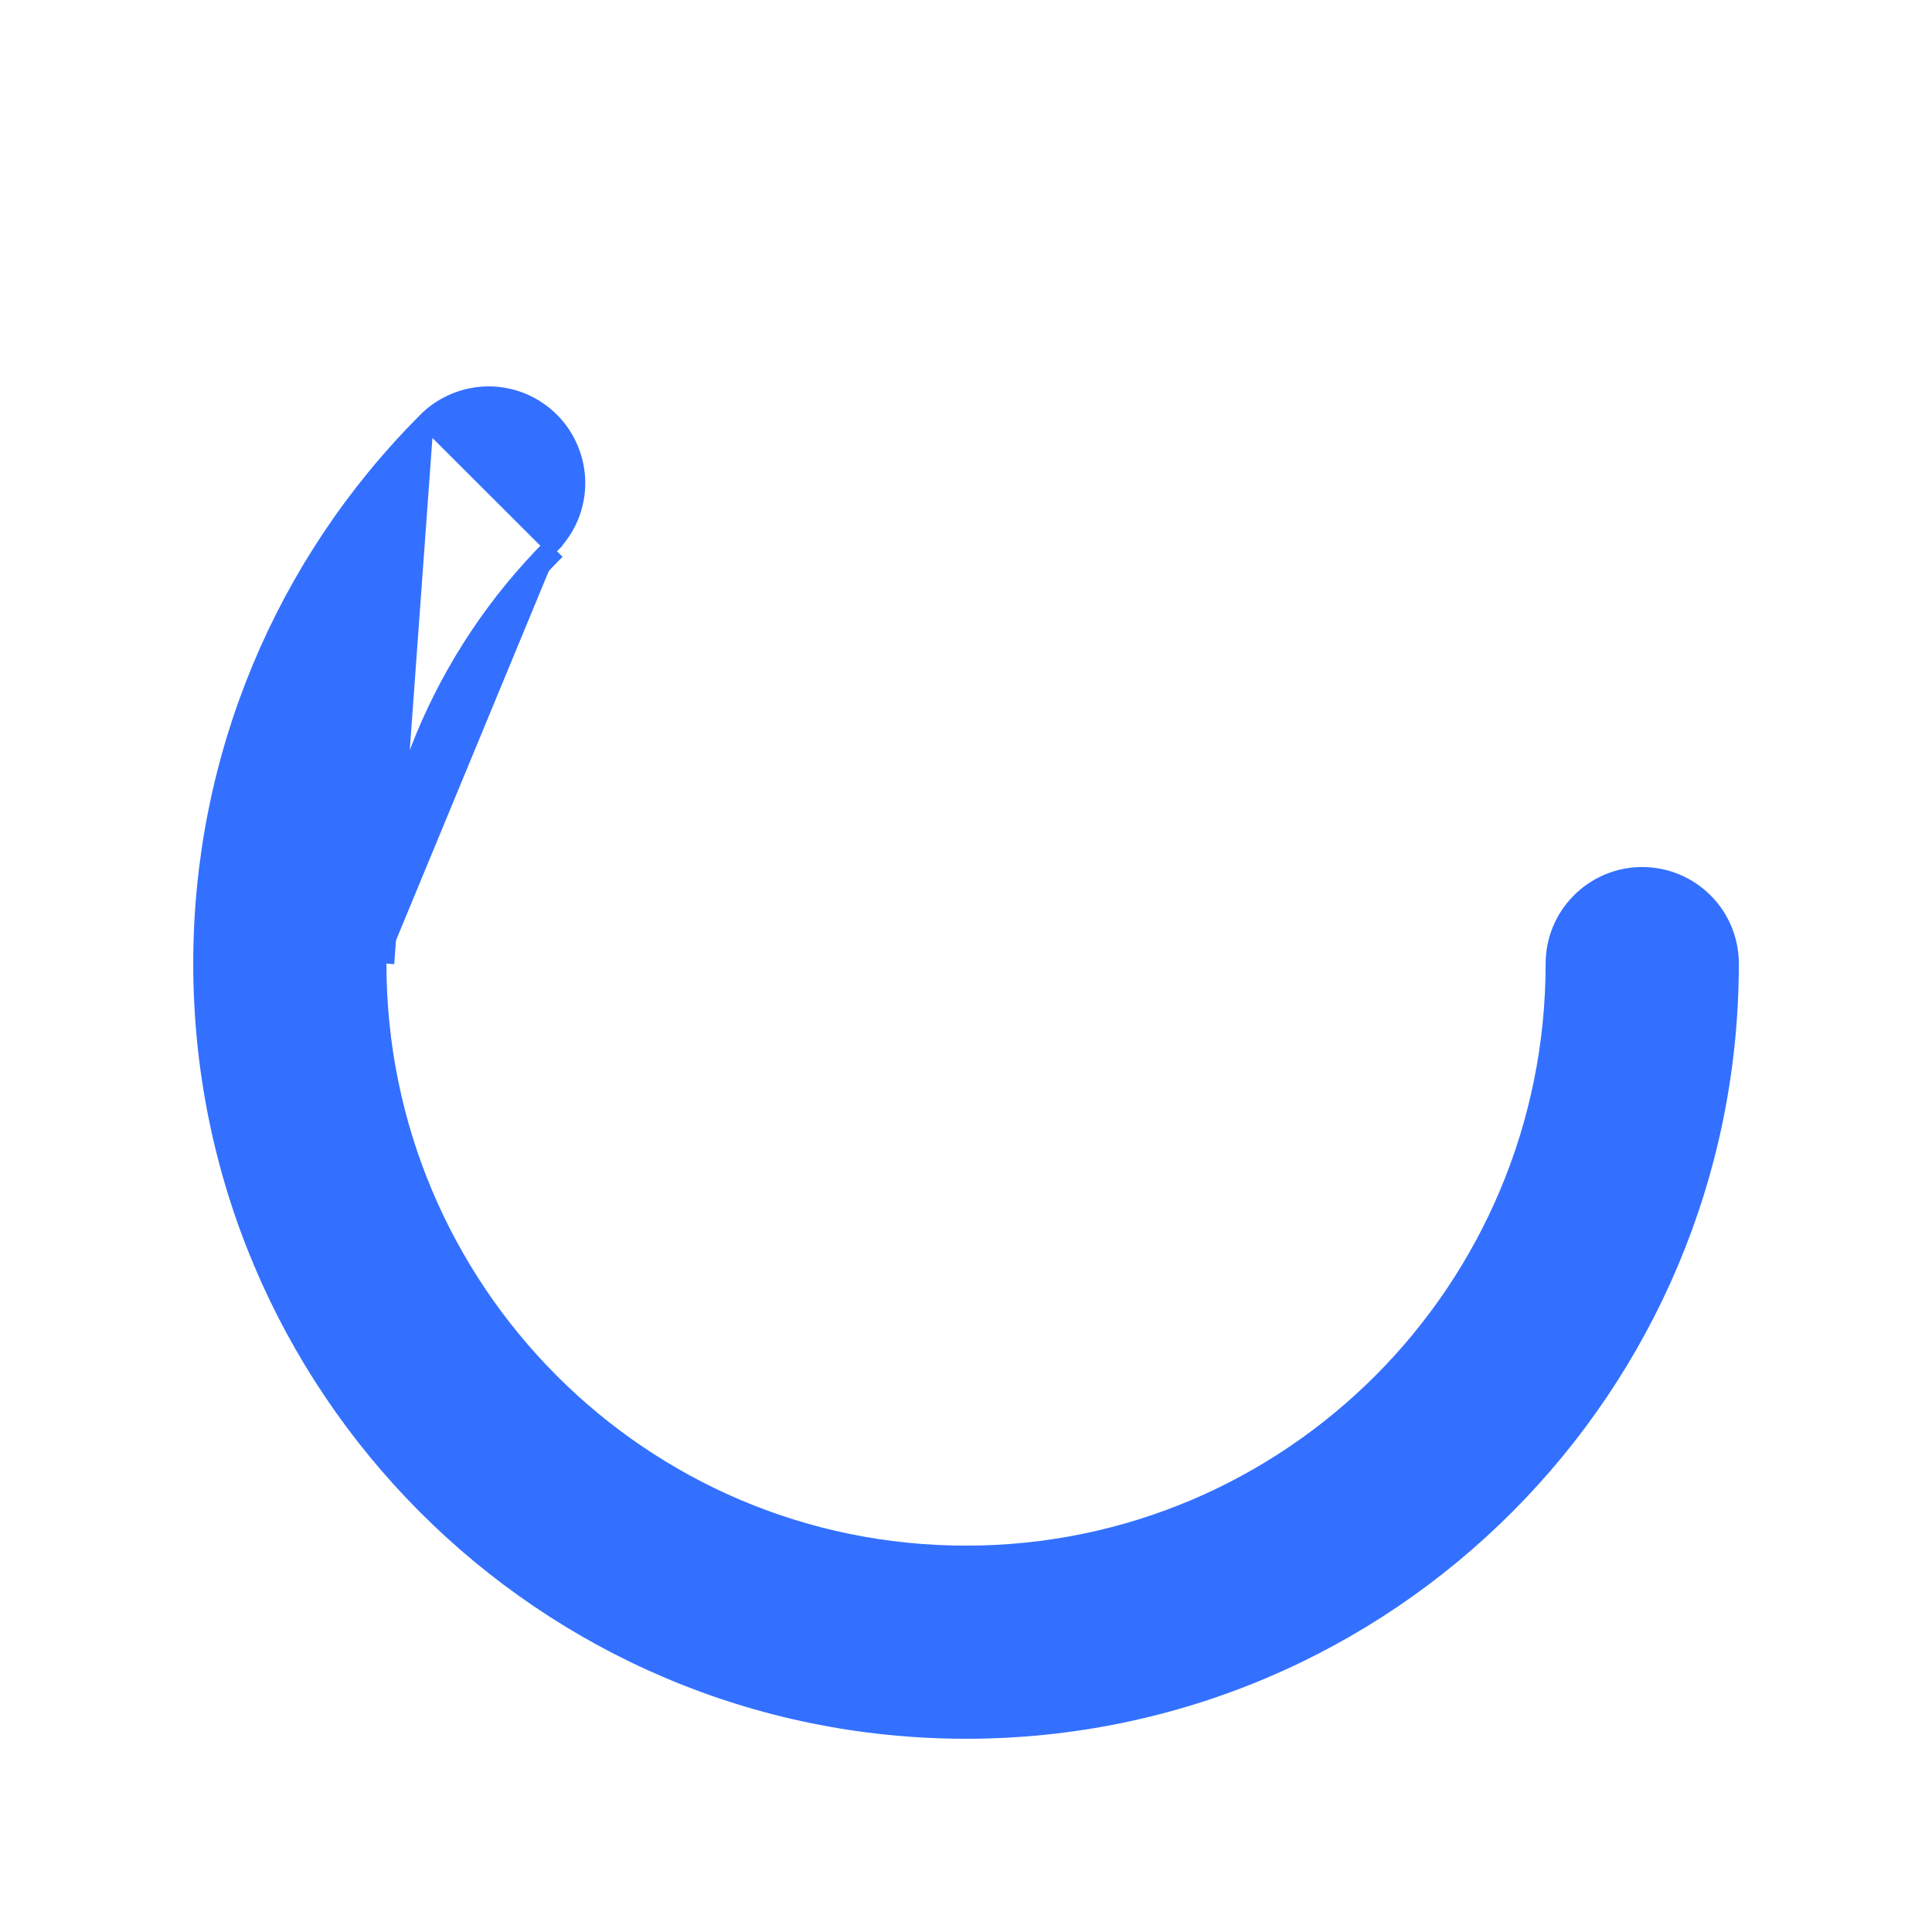
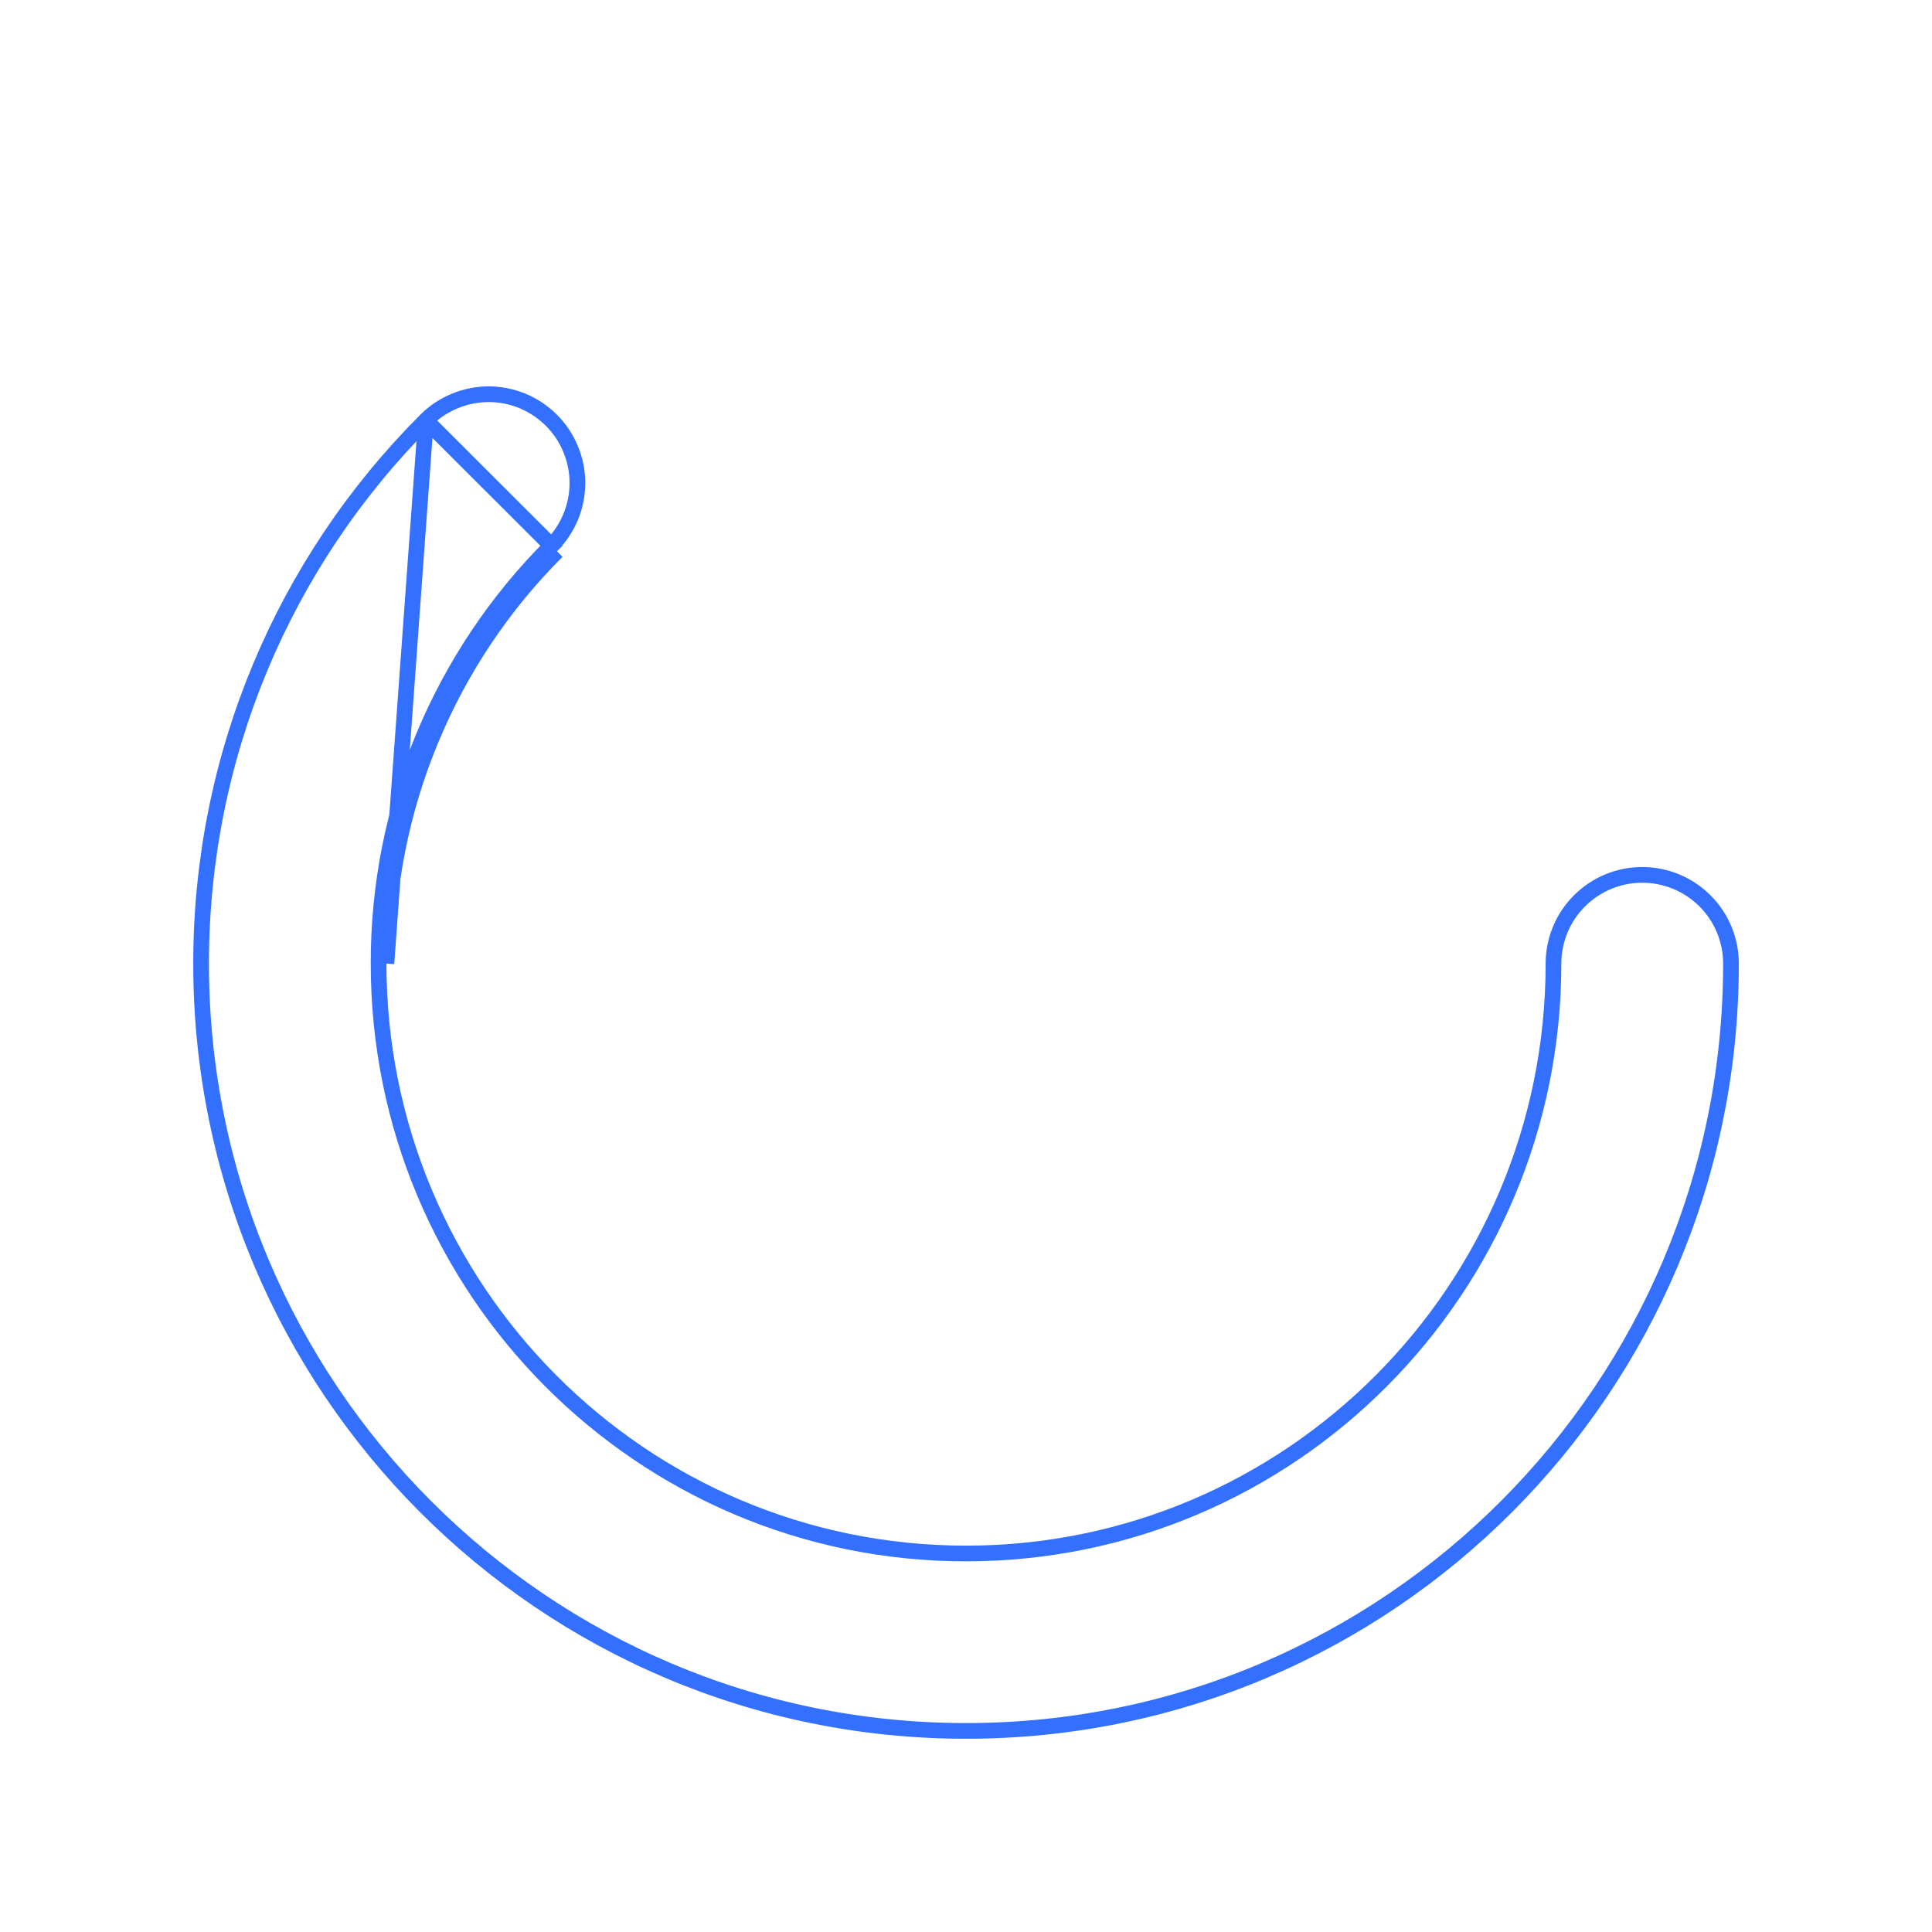
<svg xmlns="http://www.w3.org/2000/svg" width="24" height="24" viewBox="0 0 24 24" fill="none">
-   <path d="M5.29 5.221L5.29 5.221C3.515 6.997 2.498 9.404 2.498 11.97C2.498 17.234 6.752 21.502 12 21.502C17.249 21.502 21.503 17.234 21.503 11.97C21.503 11.678 21.387 11.397 21.18 11.191C20.973 10.984 20.693 10.868 20.4 10.868C20.108 10.868 19.828 10.984 19.621 11.191C19.414 11.397 19.298 11.678 19.298 11.97C19.298 16.018 16.03 19.298 12 19.298C7.97 19.298 4.703 16.018 4.703 11.97M5.29 5.221L4.8 11.97M5.29 5.221C5.392 5.118 5.514 5.037 5.648 4.982C5.781 4.926 5.925 4.898 6.07 4.897C6.214 4.897 6.358 4.926 6.492 4.981C6.625 5.037 6.747 5.118 6.849 5.22C6.952 5.322 7.033 5.444 7.088 5.578C7.144 5.711 7.173 5.855 7.173 6C7.173 6.144 7.144 6.288 7.089 6.422C7.033 6.555 6.952 6.677 6.85 6.779M5.29 5.221L6.919 6.848M4.703 11.97H4.8M4.703 11.97C4.703 11.97 4.703 11.97 4.703 11.97L4.8 11.97M4.703 11.97C4.701 11.006 4.89 10.051 5.258 9.16C5.627 8.27 6.168 7.46 6.85 6.779M4.8 11.97C4.799 11.019 4.985 10.077 5.349 9.198C5.712 8.319 6.246 7.52 6.919 6.848M6.85 6.779L6.919 6.848M6.85 6.779C6.85 6.779 6.85 6.779 6.85 6.779L6.919 6.848" fill="#3370FF" stroke="#3370FF" stroke-width="0.195" />
+   <path d="M5.29 5.221L5.29 5.221C3.515 6.997 2.498 9.404 2.498 11.97C2.498 17.234 6.752 21.502 12 21.502C17.249 21.502 21.503 17.234 21.503 11.97C21.503 11.678 21.387 11.397 21.18 11.191C20.973 10.984 20.693 10.868 20.4 10.868C20.108 10.868 19.828 10.984 19.621 11.191C19.414 11.397 19.298 11.678 19.298 11.97C19.298 16.018 16.03 19.298 12 19.298C7.97 19.298 4.703 16.018 4.703 11.97M5.29 5.221L4.8 11.97M5.29 5.221C5.392 5.118 5.514 5.037 5.648 4.982C5.781 4.926 5.925 4.898 6.07 4.897C6.214 4.897 6.358 4.926 6.492 4.981C6.625 5.037 6.747 5.118 6.849 5.22C6.952 5.322 7.033 5.444 7.088 5.578C7.144 5.711 7.173 5.855 7.173 6C7.173 6.144 7.144 6.288 7.089 6.422C7.033 6.555 6.952 6.677 6.85 6.779M5.29 5.221L6.919 6.848M4.703 11.97H4.8M4.703 11.97C4.703 11.97 4.703 11.97 4.703 11.97L4.8 11.97M4.703 11.97C4.701 11.006 4.89 10.051 5.258 9.16C5.627 8.27 6.168 7.46 6.85 6.779M4.8 11.97C4.799 11.019 4.985 10.077 5.349 9.198C5.712 8.319 6.246 7.52 6.919 6.848M6.85 6.779L6.919 6.848M6.85 6.779C6.85 6.779 6.85 6.779 6.85 6.779L6.919 6.848" class="svg-primary-color" stroke="#3370FF" stroke-width="0.195" />
</svg>
